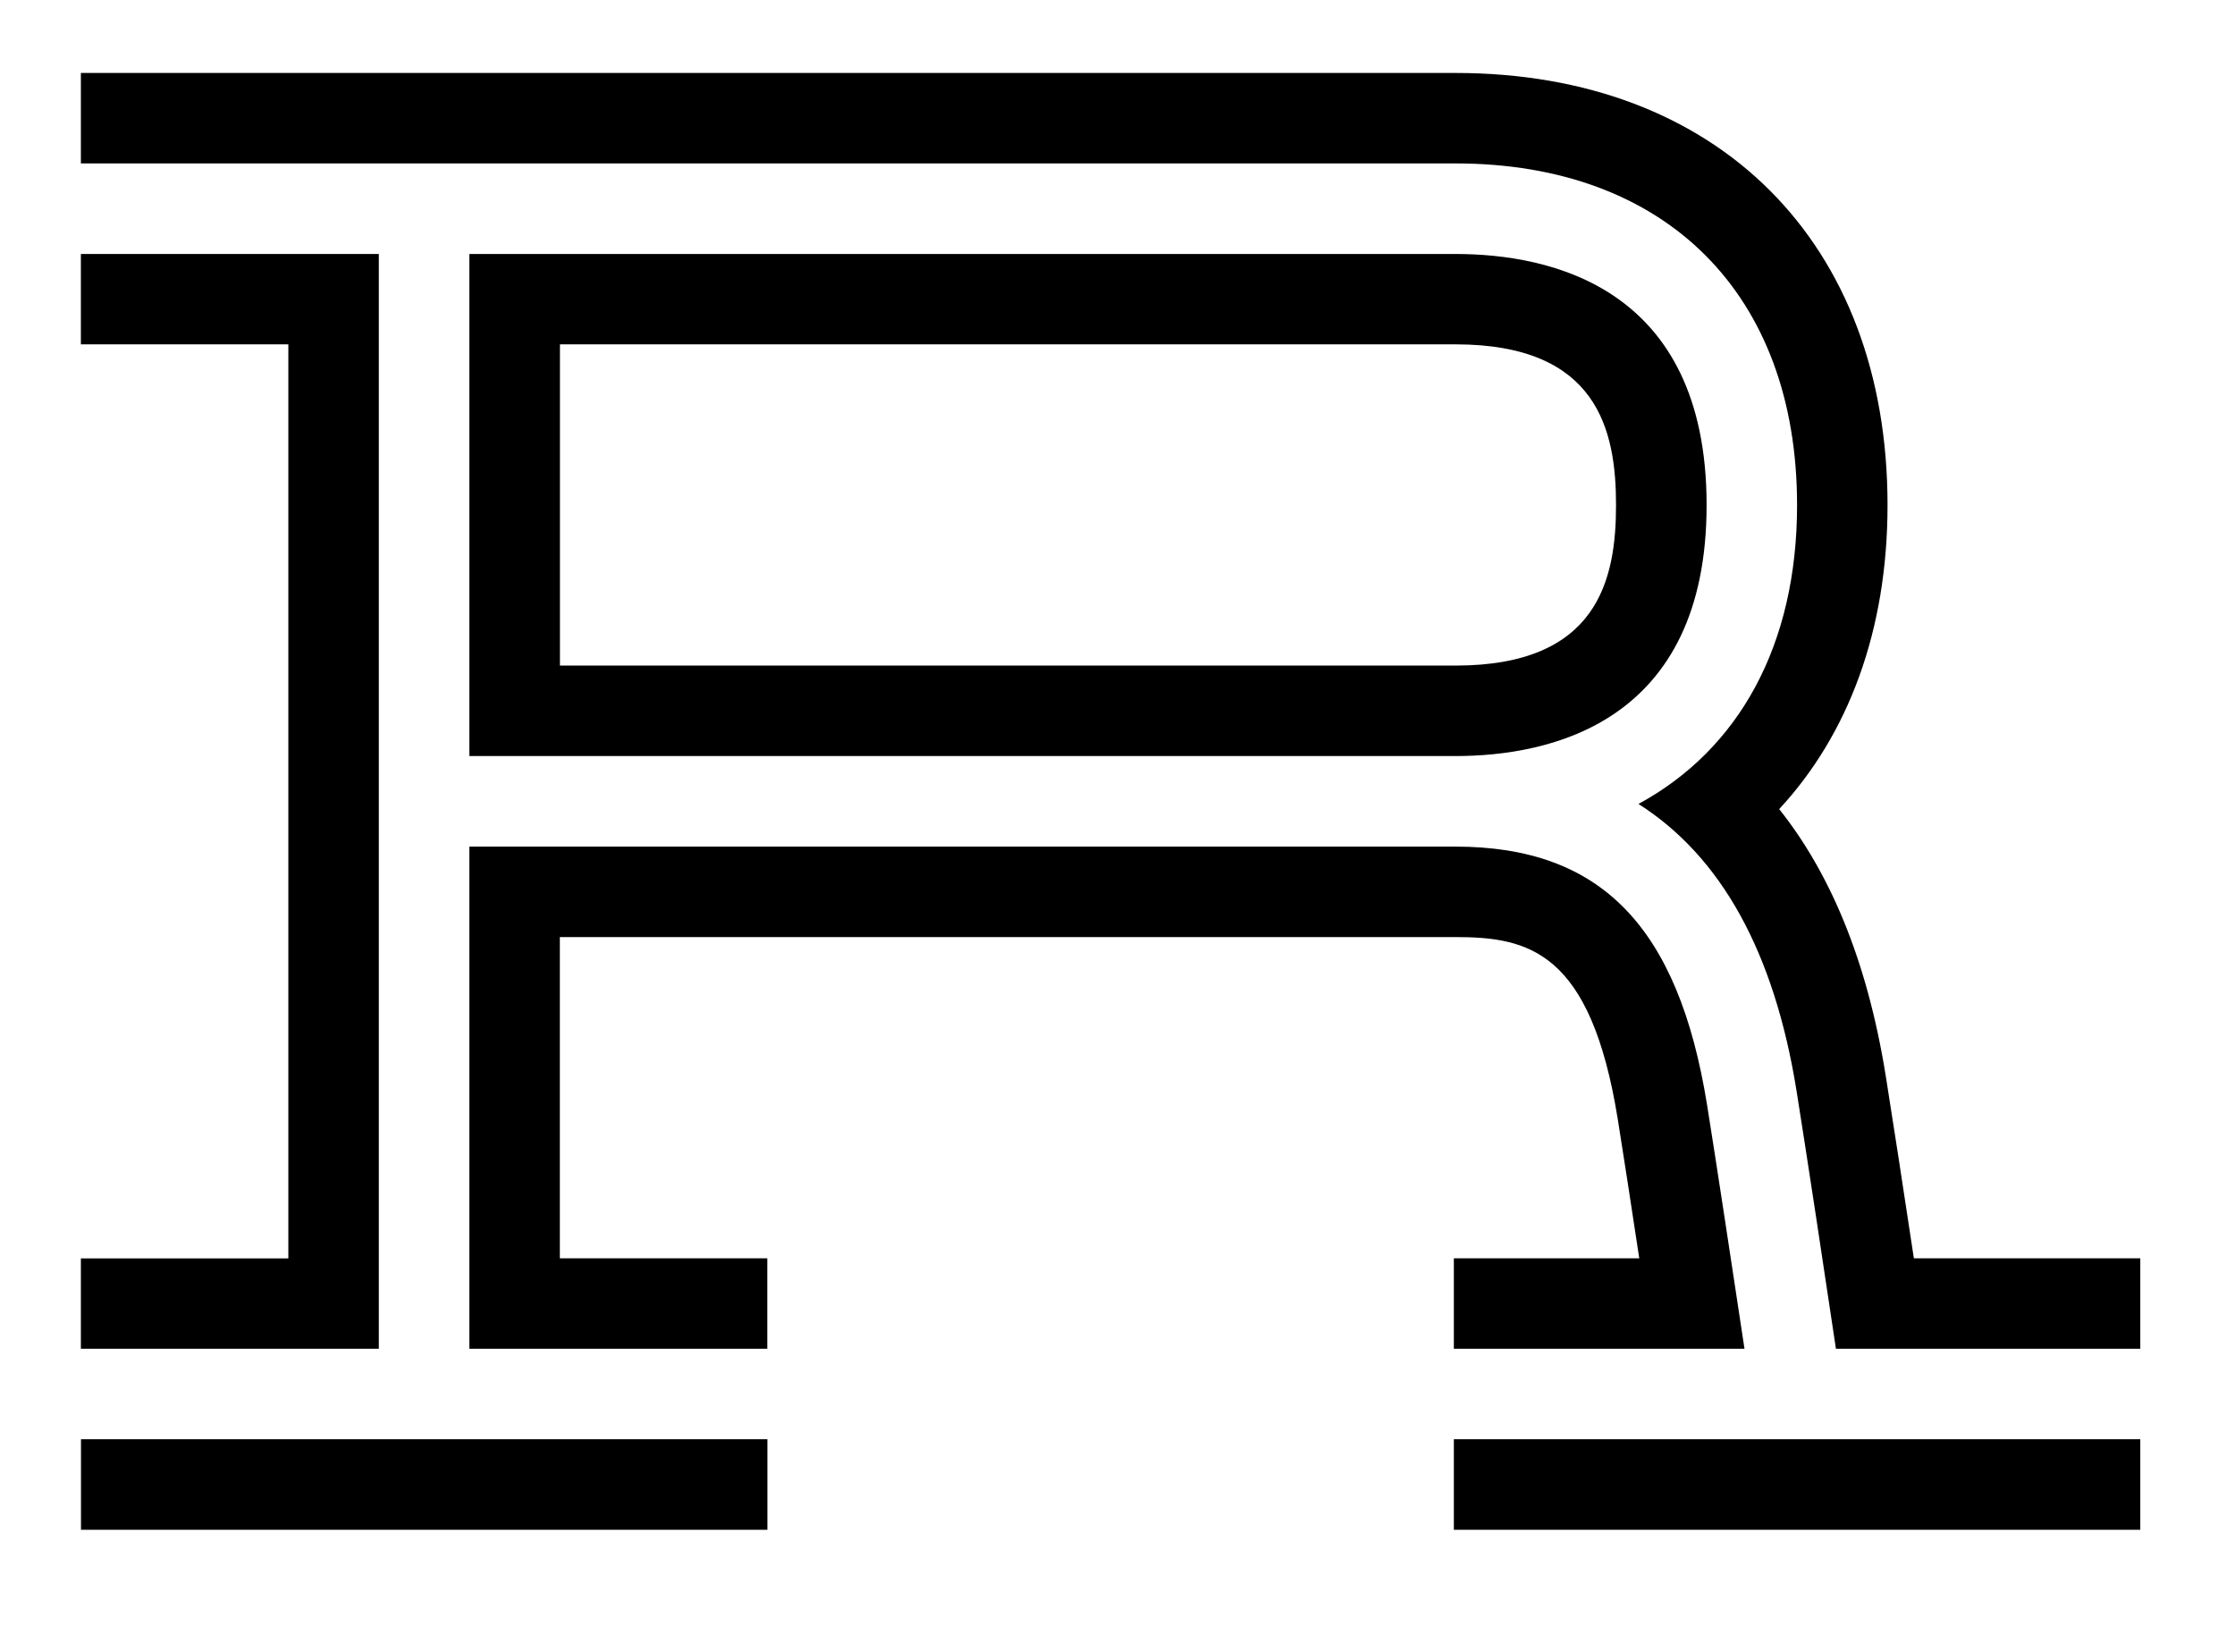
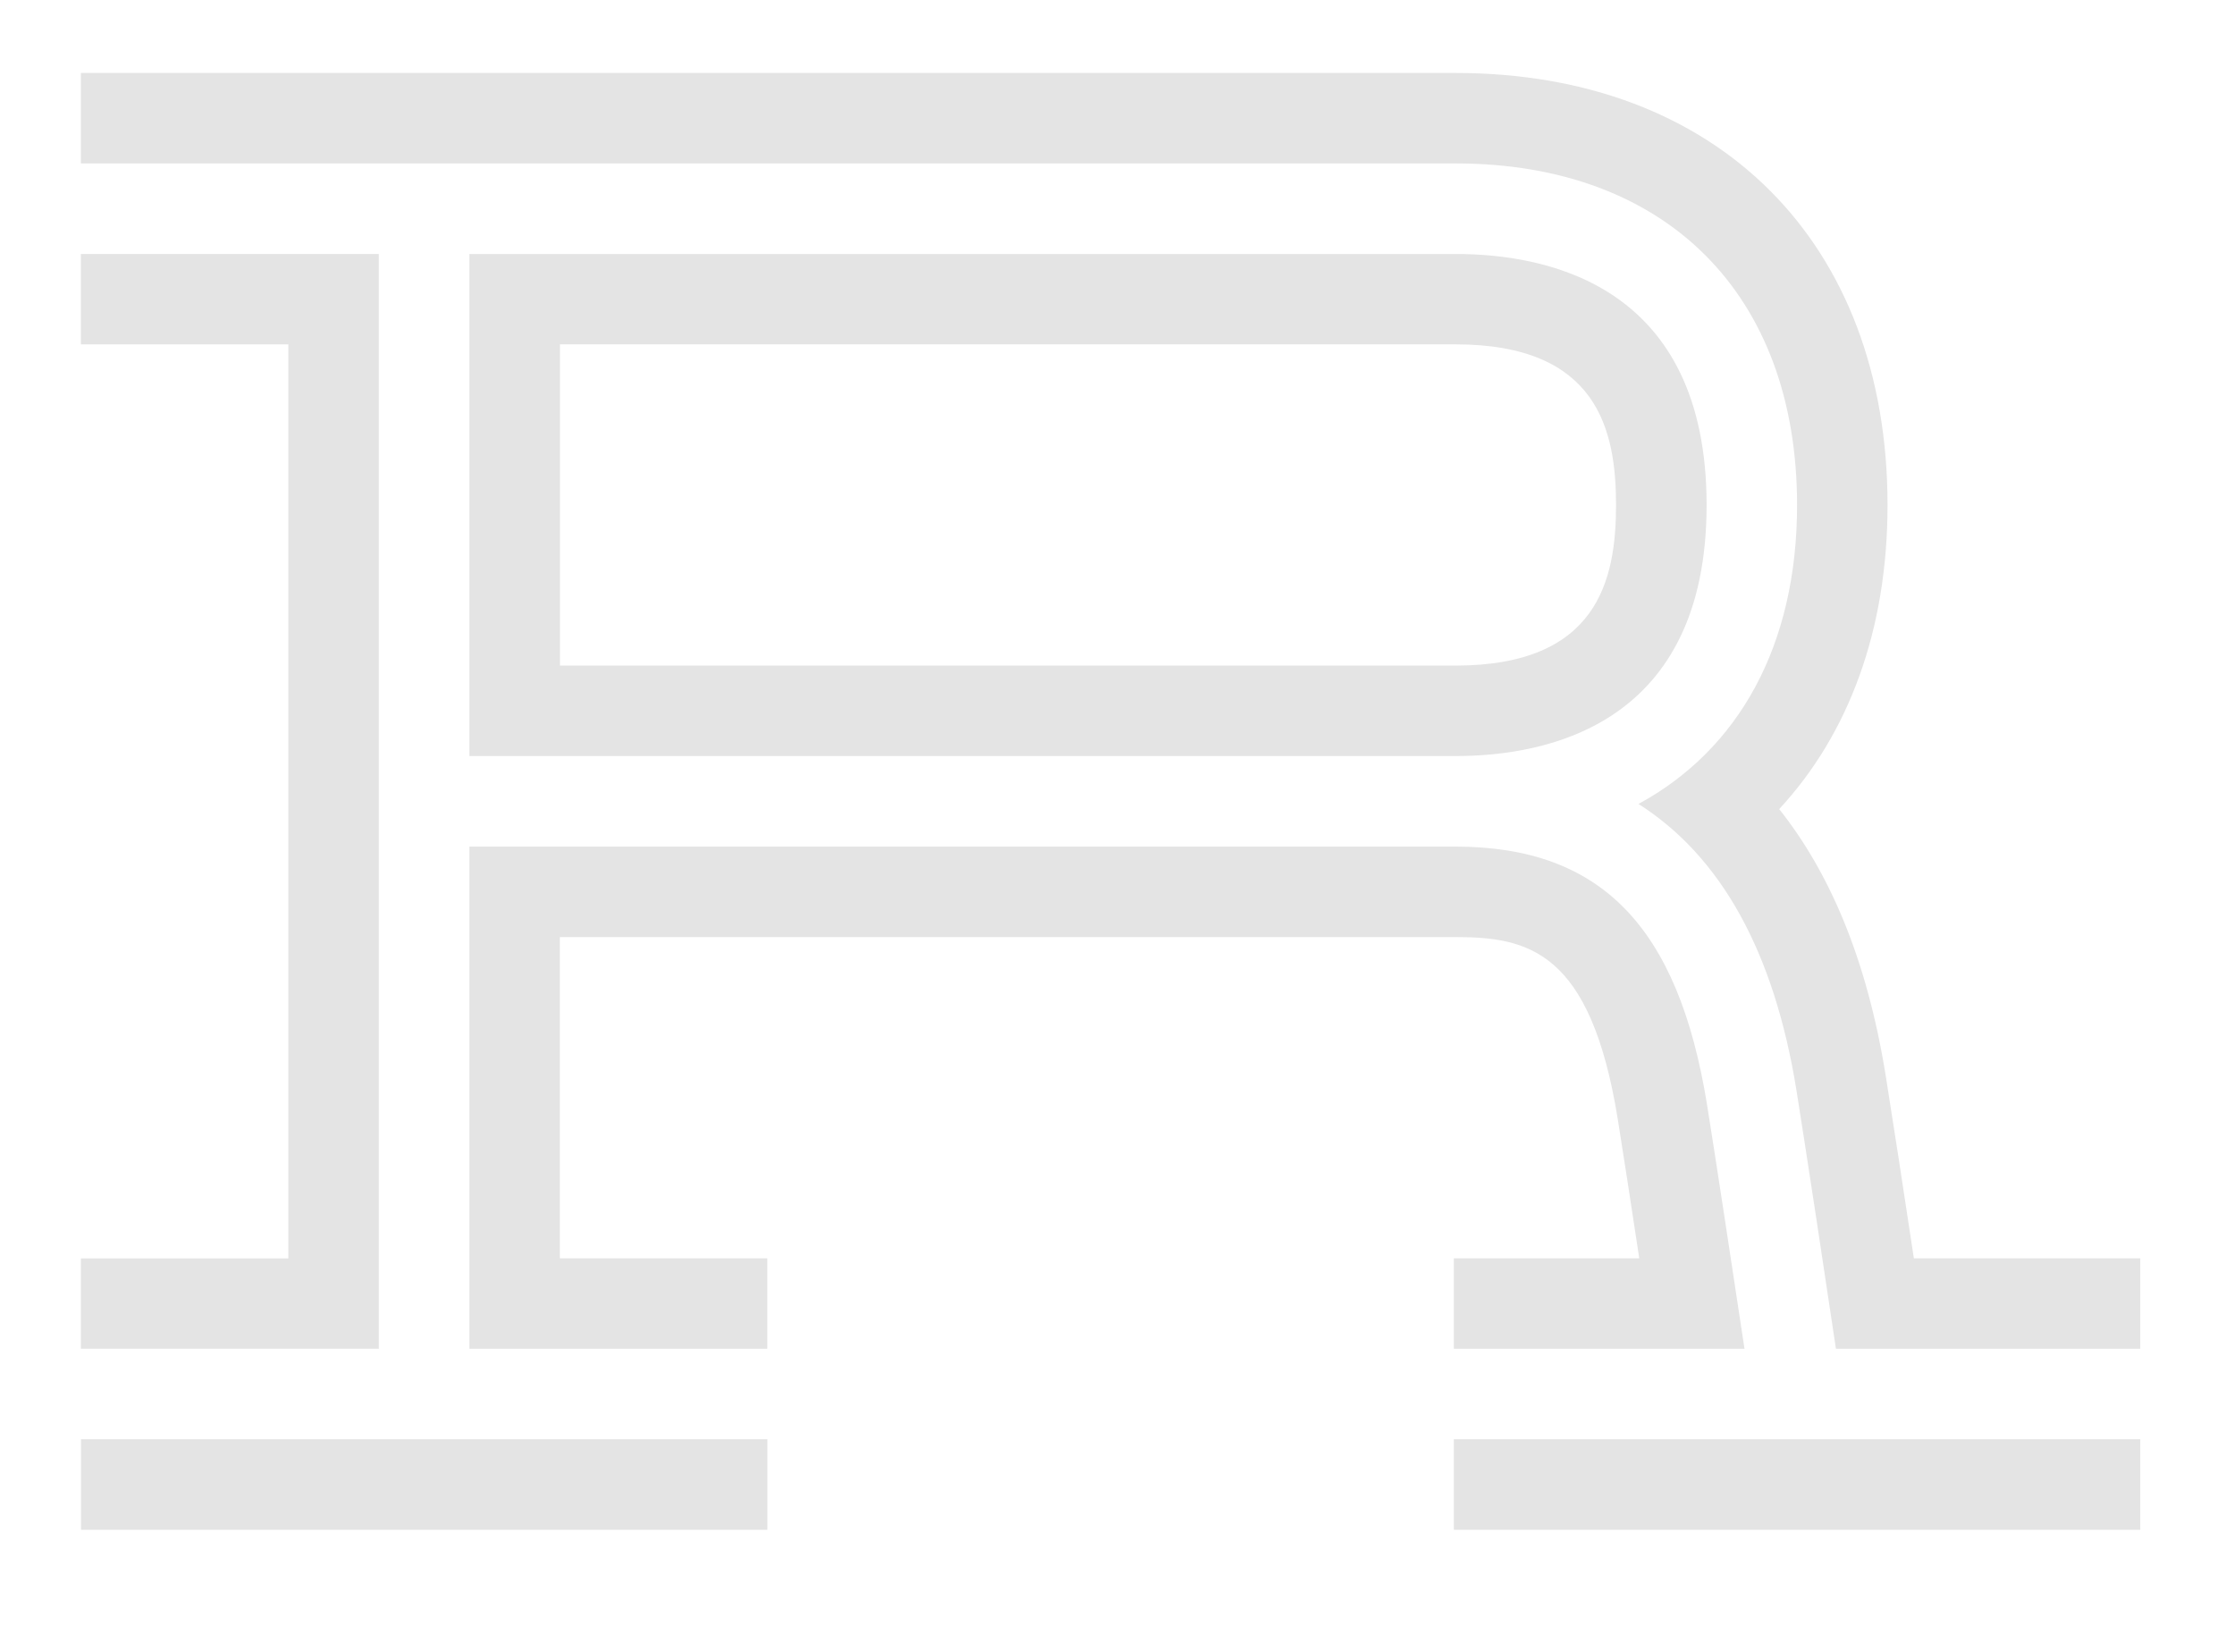
<svg xmlns="http://www.w3.org/2000/svg" width="23px" height="17px" viewBox="0 0 23 17" version="1.1">
  <g id="Page-1" stroke="none" stroke-width="1" fill="none" fill-rule="evenodd">
-     <g id="r_brandGuide" transform="translate(-187, -324)" fill="#000000">
+     <g id="r_brandGuide" transform="translate(-187, -324)" fill="#e4e4e4">
      <g id="Group" transform="translate(187.8323, 324.7509)">
        <path d="M14.146,1.863 L3.998,1.863 L3.998,7.03 L14.146,7.03 C15.111,7.03 16.73,6.694 16.73,4.447 C16.73,2.197 15.111,1.863 14.146,1.863 M14.146,6.099 L4.93,6.099 L4.93,2.793 L14.146,2.793 C15.611,2.793 15.798,3.678 15.798,4.447 C15.798,5.216 15.611,6.099 14.146,6.099" id="Fill-18" />
        <path d="M4.929,8.893 L14.145,8.893 C14.894,8.893 15.537,9.034 15.816,10.768 C15.866,11.08 15.953,11.642 16.037,12.199 L14.129,12.199 L14.129,13.13 L17.12,13.13 C17.011,12.409 16.821,11.154 16.735,10.621 C16.439,8.782 15.64,7.962 14.145,7.962 L3.998,7.962 L3.998,13.13 L7.064,13.13 L7.064,12.199 L4.929,12.199 L4.929,8.893 Z" id="Fill-20" />
        <polygon id="Fill-23" points="3.066 1.863 0 1.863 0 2.793 2.135 2.793 2.135 12.2 0 12.2 0 13.13 3.066 13.13" />
        <polygon id="Fill-24" points="0.001 14.993 7.065 14.993 7.065 14.061 0.001 14.061" />
        <path d="M18.863,12.199 C18.761,11.521 18.639,10.73 18.574,10.324 C18.377,9.095 17.981,8.209 17.477,7.576 C18.189,6.808 18.592,5.738 18.592,4.447 C18.592,1.745 16.847,0 14.146,0 L-1.42108547e-14,0 L-1.42108547e-14,0.931 L14.146,0.931 C16.314,0.931 17.661,2.278 17.661,4.447 C17.661,5.887 17.064,6.961 16.029,7.523 C16.881,8.065 17.426,9.049 17.655,10.472 C17.747,11.045 17.959,12.442 18.061,13.13 L21.193,13.13 L21.193,12.199 L18.863,12.199 Z" id="Fill-25" />
        <polygon id="Fill-27" points="14.129 14.993 21.193 14.993 21.193 14.061 14.129 14.061" />
      </g>
    </g>
  </g>
</svg>
